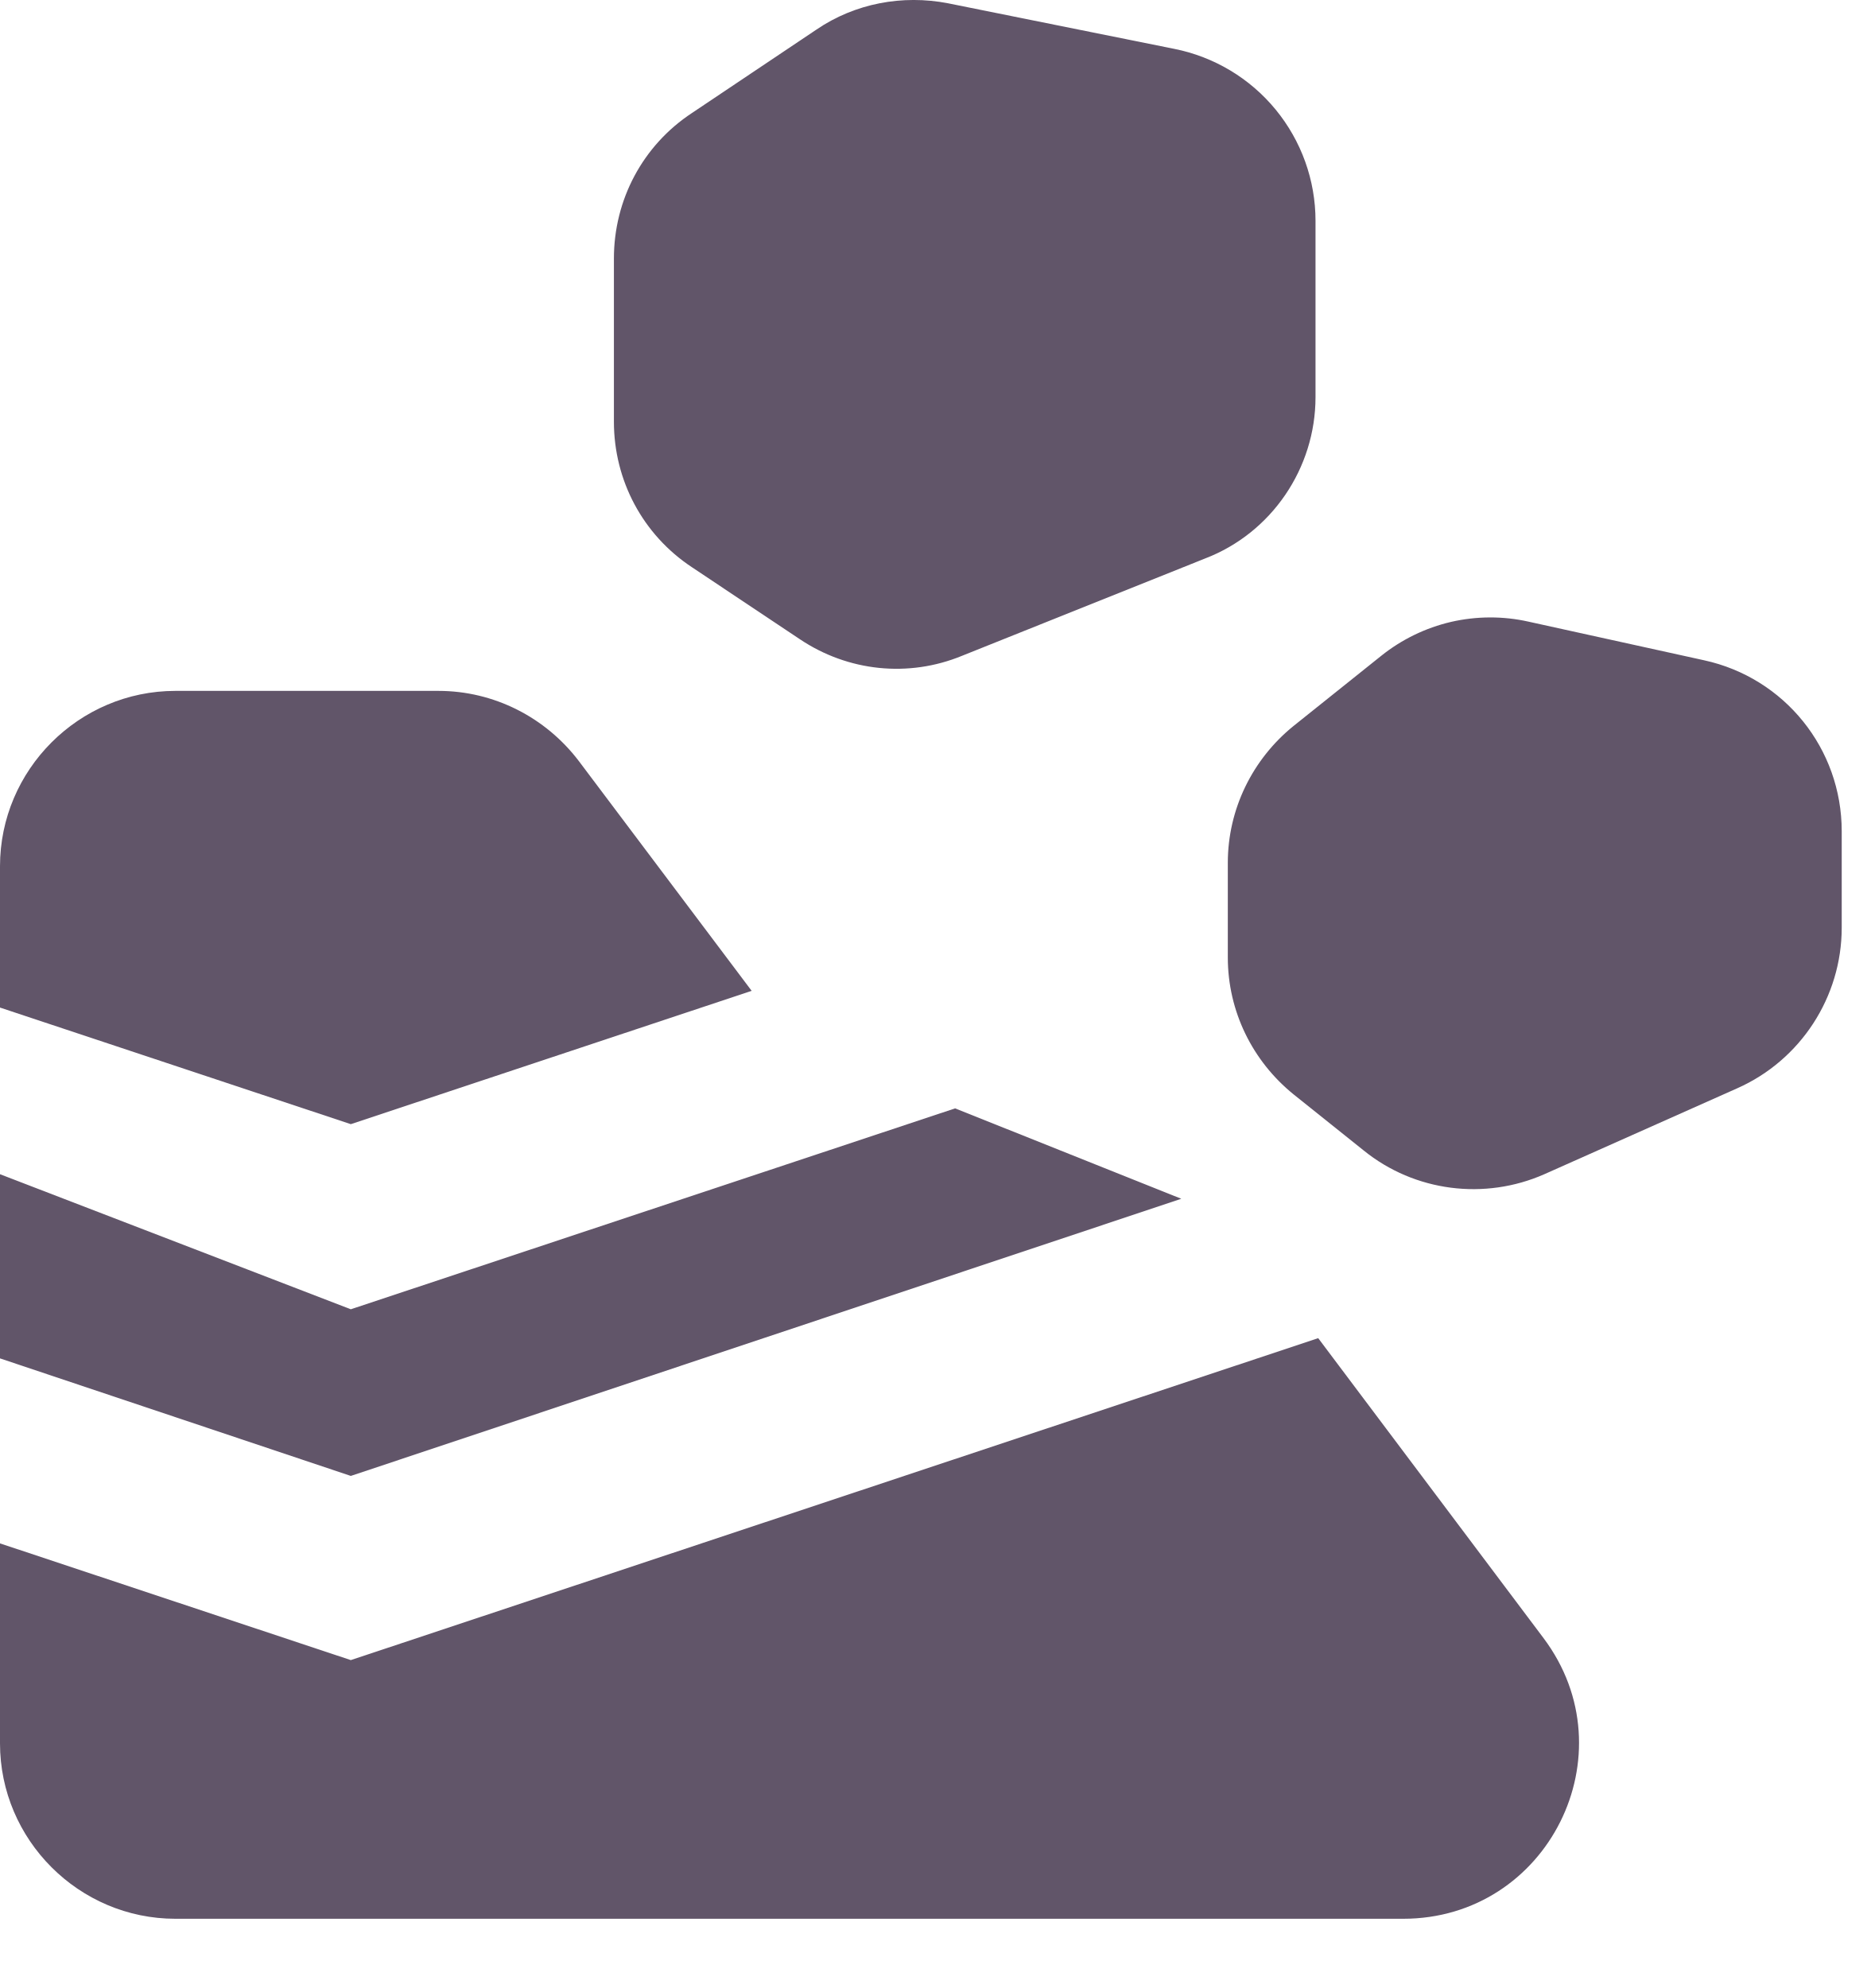
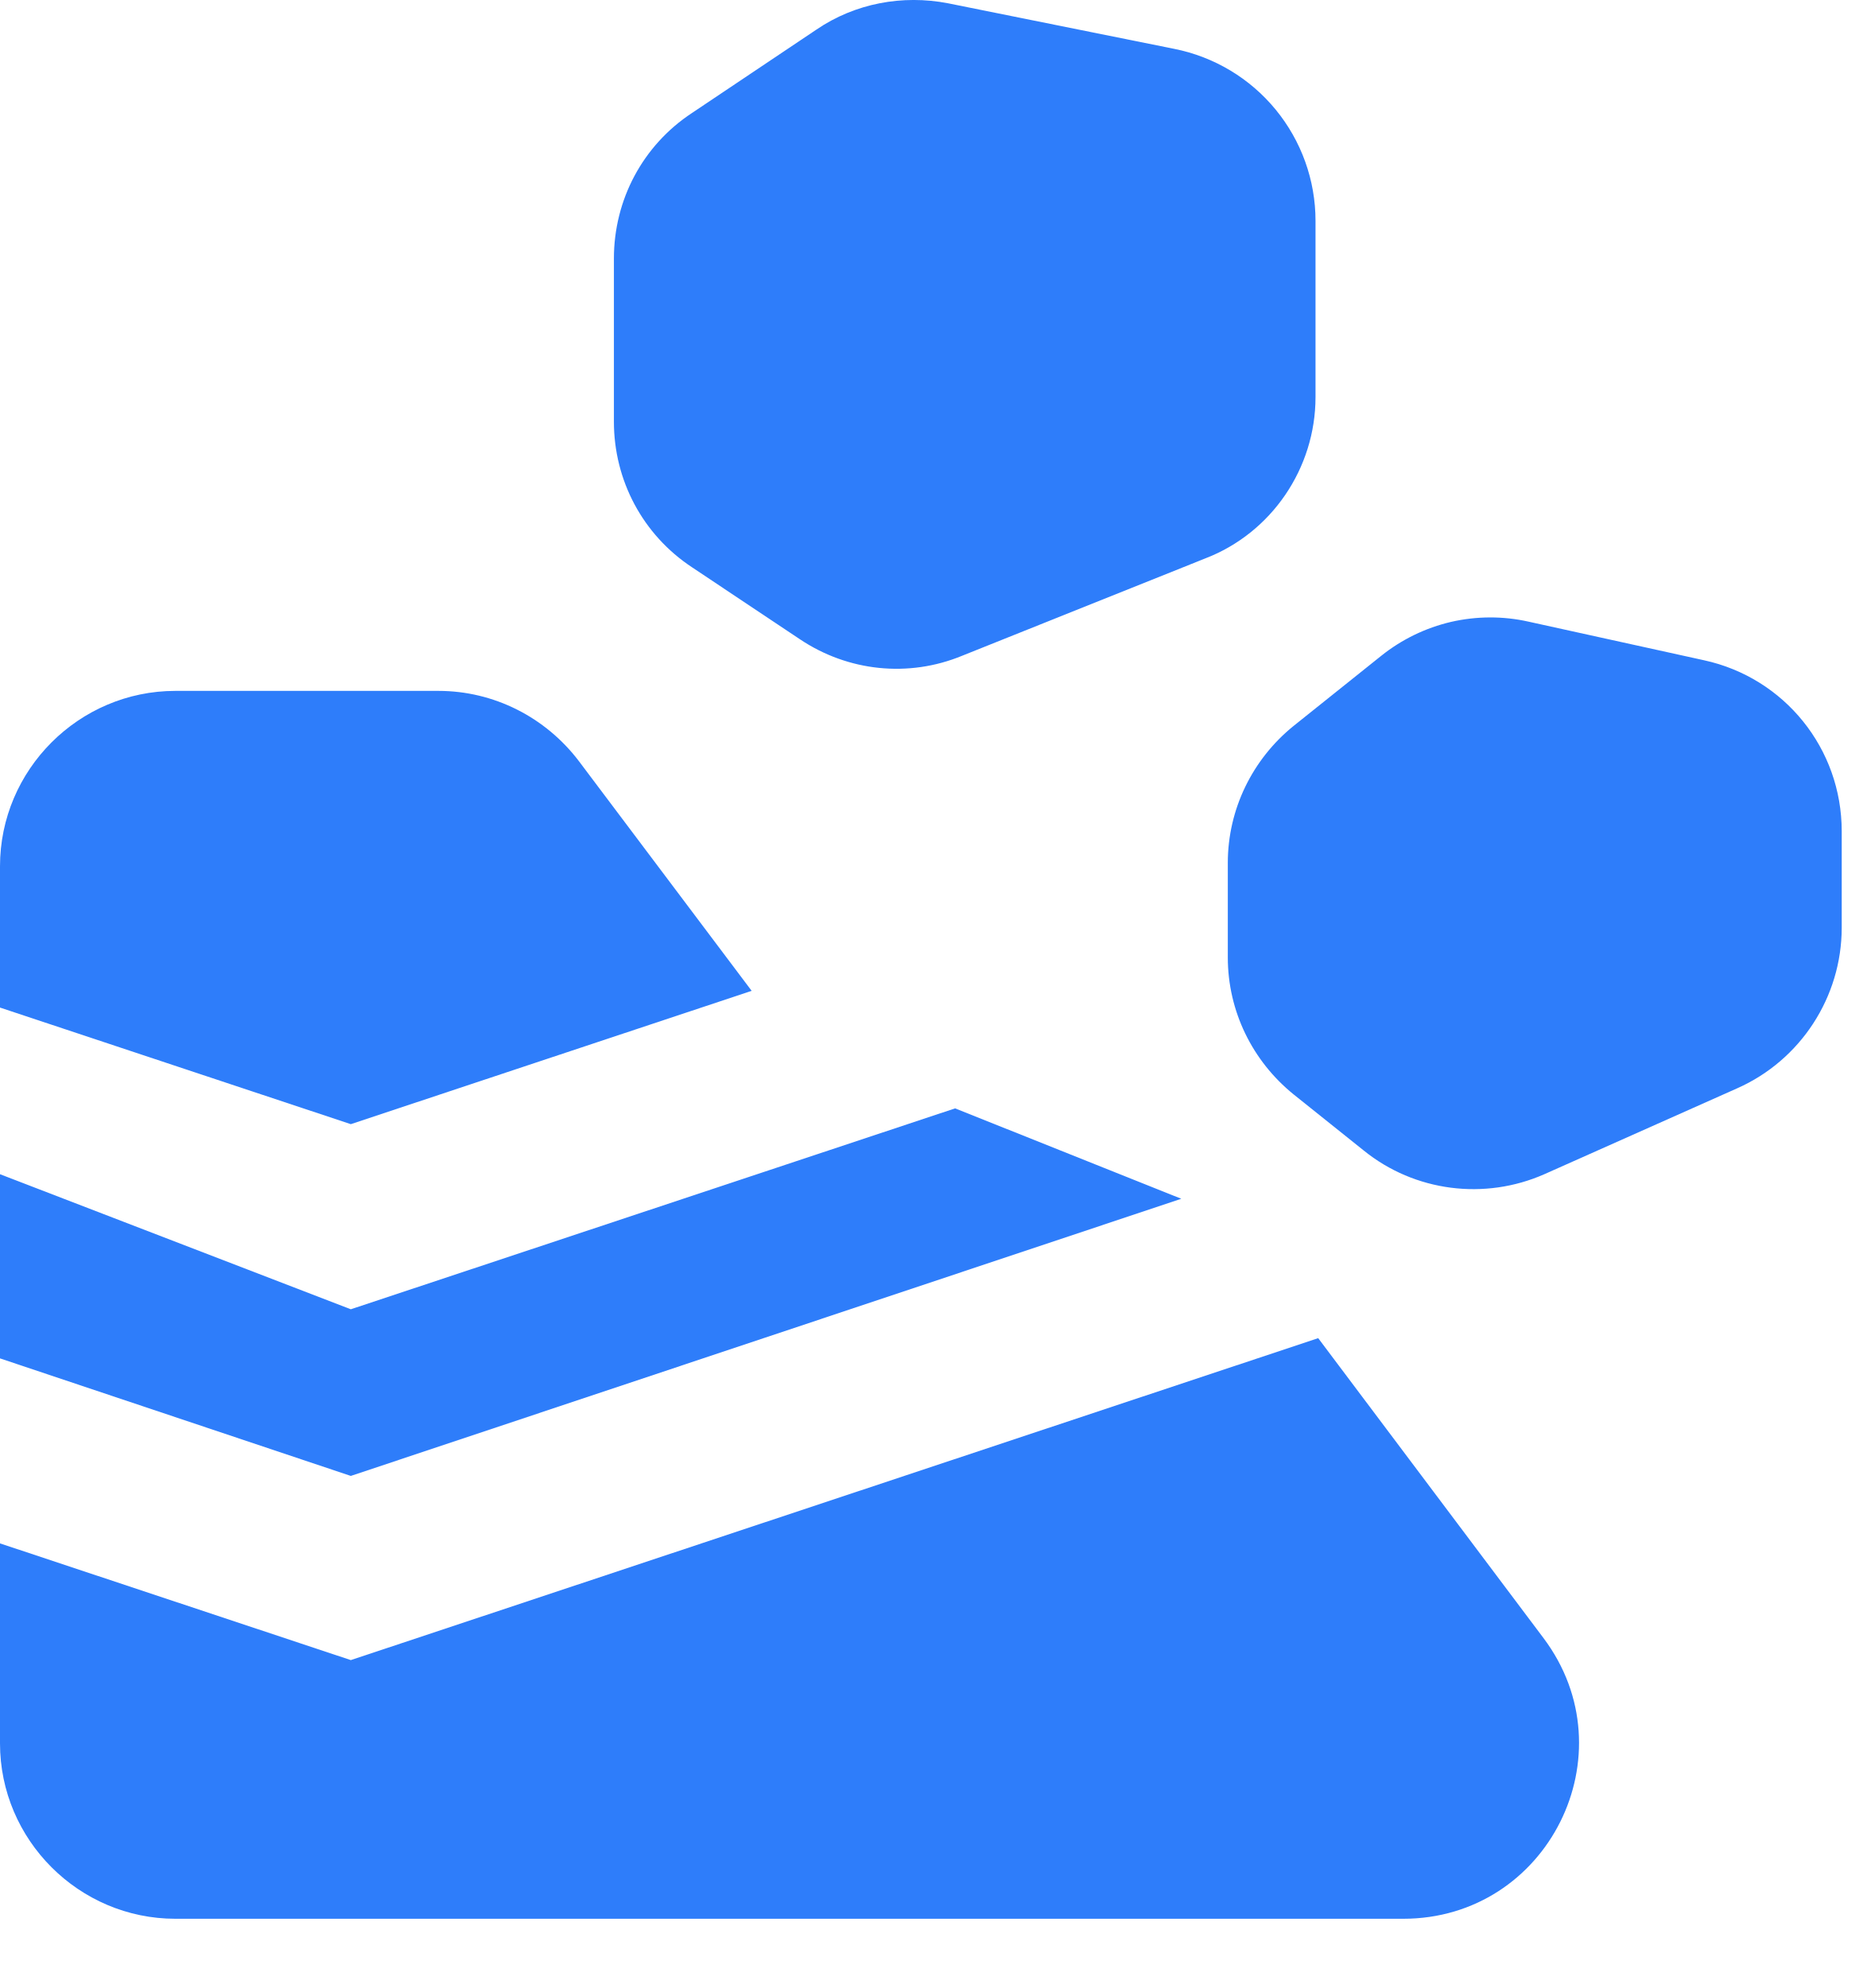
<svg xmlns="http://www.w3.org/2000/svg" width="16" height="17" viewBox="0 0 16 17" fill="none">
-   <path d="M10.102 10.251L8.168 9.478L3 11.196L0 10.041V11.616L3 12.621L10.102 10.251ZM6.428 8.473L4.95 6.508C4.665 6.133 4.223 5.908 3.75 5.908H1.5C0.675 5.908 0 6.583 0 7.408V8.616L3 9.613L6.428 8.473ZM3 14.196L0 13.198V14.908C0 15.733 0.675 16.408 1.5 16.408H12C13.238 16.408 13.943 14.998 13.2 14.008L11.273 11.443L3 14.196ZM11.25 3.396V1.888C11.25 1.541 11.129 1.205 10.909 0.937C10.689 0.669 10.383 0.486 10.043 0.418L8.107 0.028C7.718 -0.047 7.312 0.028 6.982 0.253L5.918 0.966C5.497 1.243 5.25 1.708 5.25 2.211V3.606C5.25 4.108 5.497 4.573 5.918 4.851L6.84 5.466C7.253 5.743 7.77 5.796 8.227 5.608L10.305 4.776C10.875 4.558 11.25 4.003 11.25 3.396ZM11.812 5.608L11.062 6.208C10.71 6.493 10.5 6.921 10.5 7.378V8.188C10.5 8.646 10.71 9.073 11.062 9.358L11.662 9.838C12.098 10.191 12.697 10.266 13.207 10.041L14.857 9.306C15.398 9.066 15.75 8.526 15.75 7.933V7.108C15.75 6.403 15.262 5.796 14.572 5.646L13.072 5.316C12.854 5.267 12.627 5.268 12.409 5.318C12.191 5.369 11.987 5.468 11.812 5.608Z" fill="#615569" />
+   <path d="M10.102 10.251L8.168 9.478L3 11.196L0 10.041V11.616L3 12.621L10.102 10.251ZM6.428 8.473L4.95 6.508C4.665 6.133 4.223 5.908 3.75 5.908H1.5C0.675 5.908 0 6.583 0 7.408V8.616L3 9.613L6.428 8.473ZM3 14.196L0 13.198V14.908C0 15.733 0.675 16.408 1.5 16.408H12C13.238 16.408 13.943 14.998 13.2 14.008L11.273 11.443L3 14.196ZM11.25 3.396V1.888C11.25 1.541 11.129 1.205 10.909 0.937C10.689 0.669 10.383 0.486 10.043 0.418L8.107 0.028C7.718 -0.047 7.312 0.028 6.982 0.253L5.918 0.966C5.497 1.243 5.25 1.708 5.25 2.211V3.606C5.25 4.108 5.497 4.573 5.918 4.851L6.84 5.466C7.253 5.743 7.77 5.796 8.227 5.608L10.305 4.776C10.875 4.558 11.25 4.003 11.25 3.396ZM11.812 5.608L11.062 6.208C10.71 6.493 10.5 6.921 10.5 7.378V8.188C10.5 8.646 10.71 9.073 11.062 9.358L11.662 9.838C12.098 10.191 12.697 10.266 13.207 10.041L14.857 9.306C15.398 9.066 15.75 8.526 15.75 7.933V7.108C15.75 6.403 15.262 5.796 14.572 5.646L13.072 5.316C12.854 5.267 12.627 5.268 12.409 5.318C12.191 5.369 11.987 5.468 11.812 5.608Z" fill="#2E7DFA" />
</svg>
